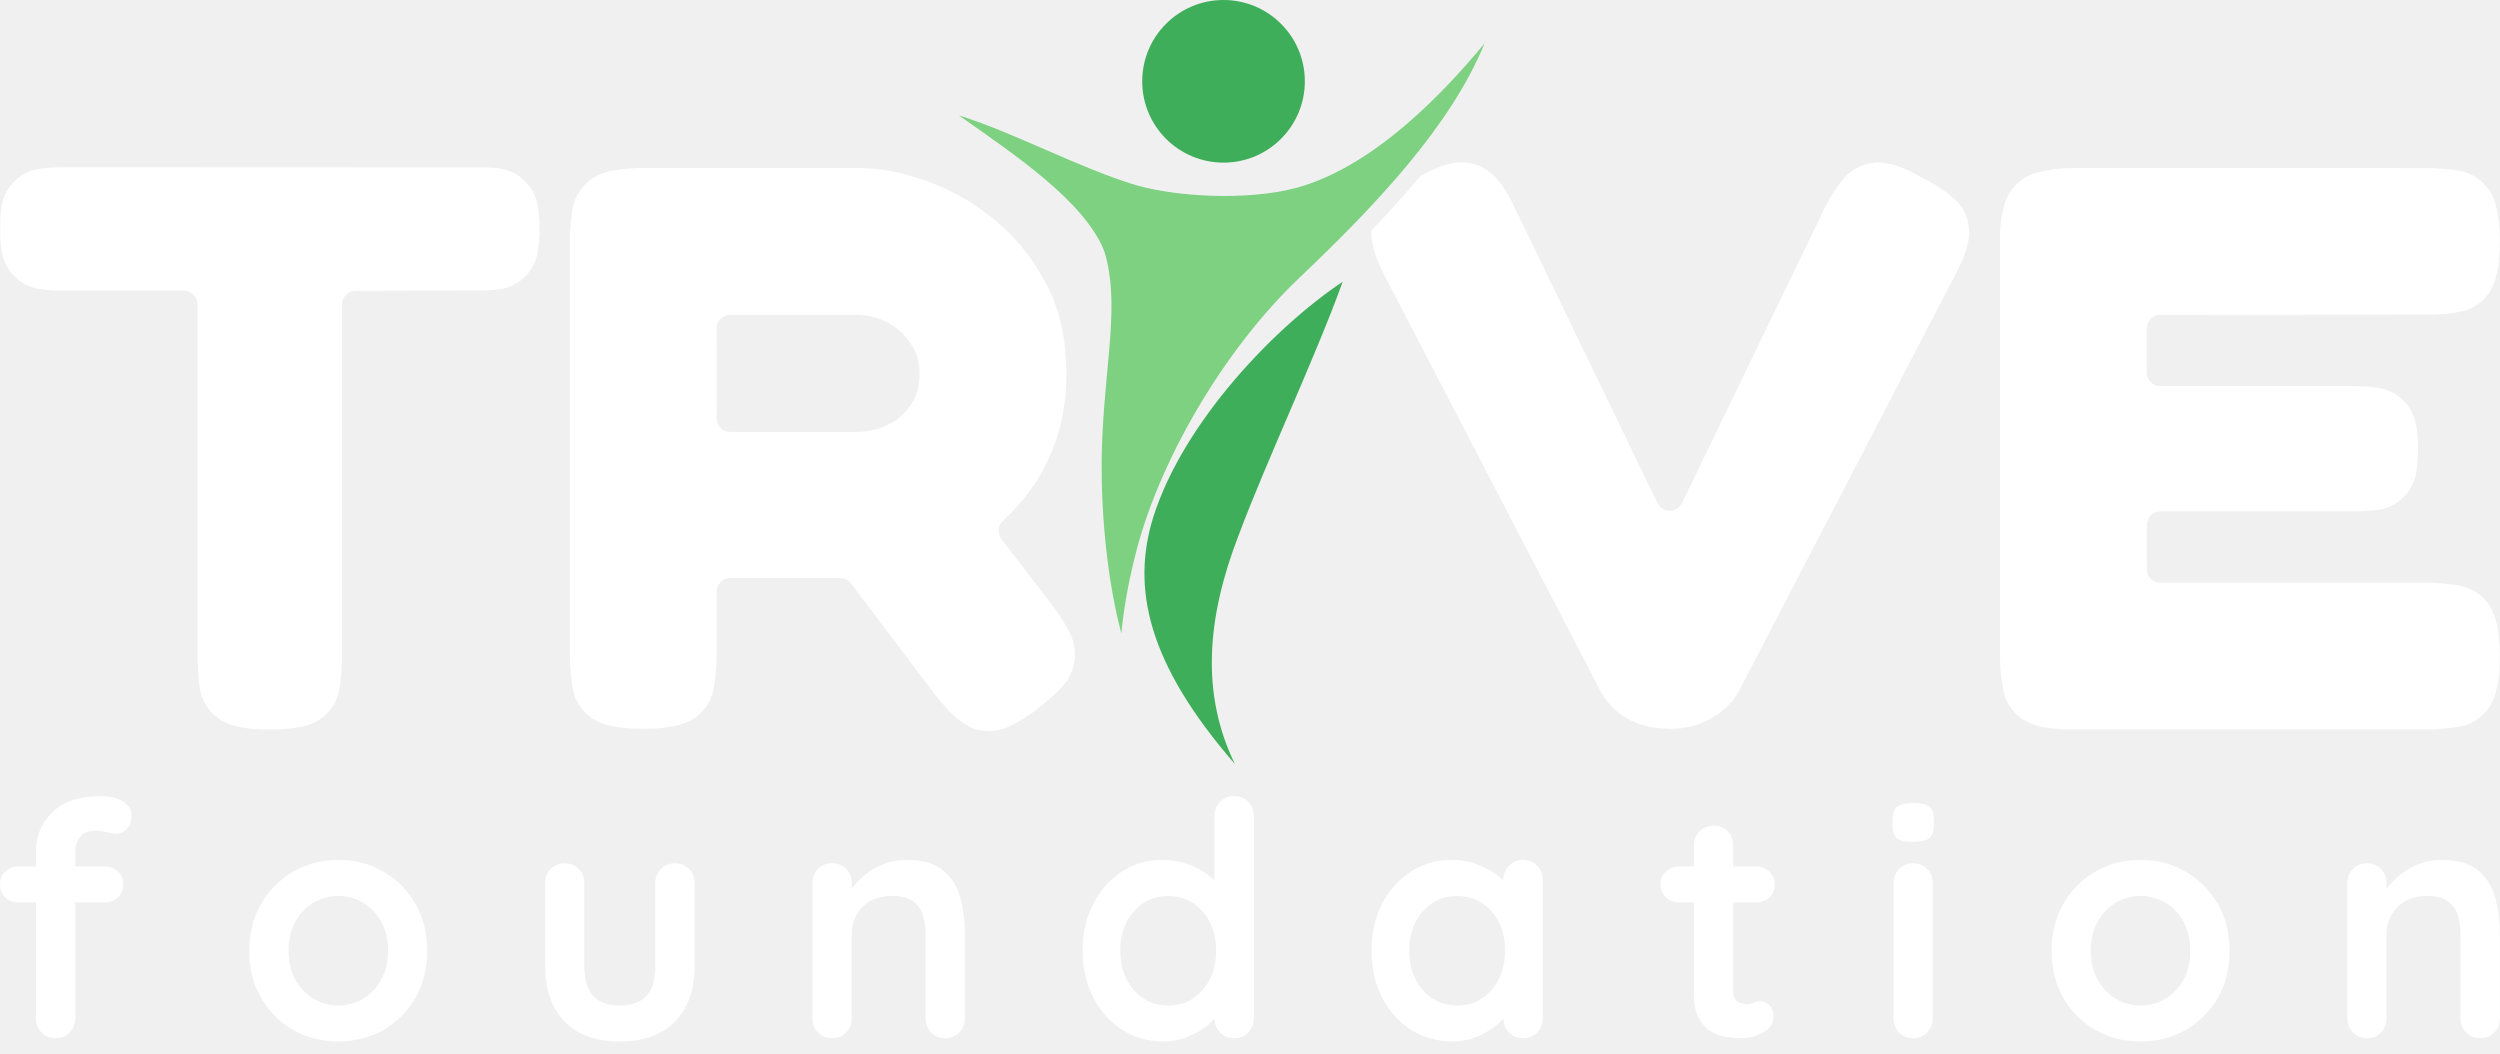
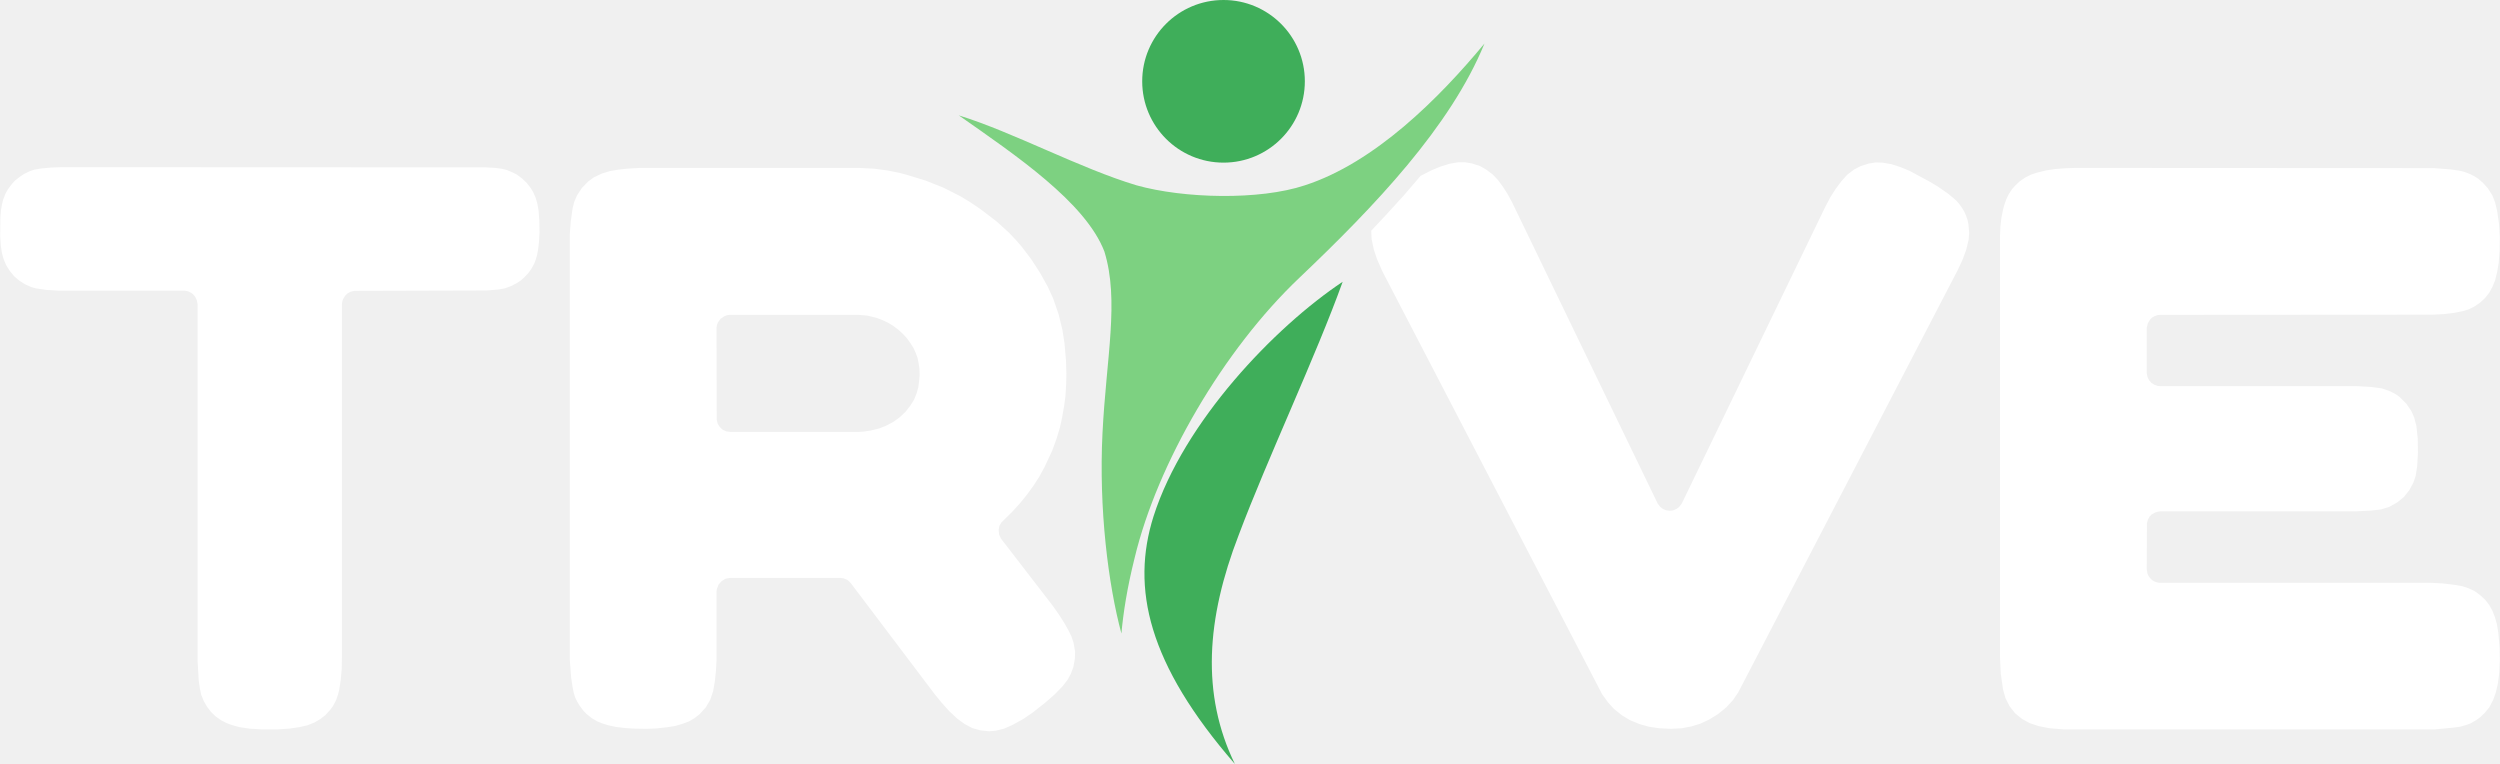
- <svg xmlns="http://www.w3.org/2000/svg" viewBox="221 173 1322 557" role="img" aria-label="Trivefoundation">
+ <svg xmlns="http://www.w3.org/2000/svg" viewBox="221 173 1322 404" role="img" aria-label="Trivefoundation">
  <path fill="#FFFFFF" d="M222.0,306.7L222.9,310.0L224.3,313.3L226.2,316.3L228.5,319.1L231.2,321.4L234.2,323.3L237.5,324.8L240.0,325.5L245.5,326.3L252.1,326.7L318.6,326.7L320.3,327.0L322.0,327.8L323.1,328.6L324.2,329.9L325.1,331.8L325.5,333.9L325.5,522.8L326.1,533.0L326.7,537.1L327.4,540.4L328.7,543.6L330.4,546.6L332.5,549.4L335.0,551.8L337.8,553.8L340.9,555.4L343.6,556.4L347.6,557.5L352.9,558.3L359.0,558.7L367.7,558.7L373.9,558.3L379.4,557.5L383.7,556.5L387.2,555.1L390.3,553.3L393.0,551.2L395.5,548.5L397.0,546.5L398.7,543.3L399.8,540.1L400.4,537.6L401.2,532.4L401.7,526.7L401.8,521.0L401.8,333.9L402.0,332.5L402.4,331.2L403.5,329.4L404.7,328.2L406.3,327.3L408.3,326.8L478.5,326.6L484.5,326.1L487.9,325.5L491.2,324.3L494.3,322.7L496.4,321.3L498.1,319.8L500.4,317.4L501.9,315.3L503.5,312.4L504.3,310.3L505.0,307.9L505.5,305.2L506.0,301.2L506.3,295.8L506.2,289.8L505.8,284.4L505.2,280.9L504.3,277.7L502.9,274.5L501.6,272.4L499.6,269.8L497.1,267.4L494.3,265.3L492.1,264.2L489.0,262.9L486.6,262.3L483.0,261.8L477.9,261.5L253.6,261.4L248.1,261.6L242.7,262.1L239.2,262.7L236.8,263.5L233.7,265.0L231.6,266.4L228.9,268.5L227.2,270.4L225.2,273.1L223.9,275.4L222.7,278.5L222.1,280.8L221.5,284.2L221.2,288.2L221.1,297.9L221.4,302.7ZM539.2,264.8L535.0,266.8L532.0,269.0L528.7,272.4L526.2,276.2L524.7,279.6L523.8,283.1L522.8,290.2L522.3,297.1L522.3,521.8L523.0,531.1L523.8,536.5L524.4,539.4L525.1,541.7L526.2,544.0L527.4,546.0L529.4,548.7L531.2,550.6L534.0,552.8L536.9,554.5L539.4,555.5L542.5,556.5L546.7,557.4L551.7,558.0L556.6,558.3L563.0,558.4L568.1,558.2L573.5,557.6L578.0,556.9L581.8,555.8L585.3,554.5L588.2,552.8L591.0,550.6L594.2,547.1L596.6,543.0L598.1,538.5L599.0,533.4L599.6,527.7L599.9,522.0L599.9,485.8L600.1,484.4L601.0,482.1L602.6,480.3L604.7,479.0L607.1,478.6L665.3,478.6L667.0,478.8L669.0,479.6L670.1,480.5L671.0,481.5L715.2,540.0L718.7,544.3L722.9,549.0L727.3,553.1L731.0,555.8L735.1,558.0L739.4,559.2L744.0,559.7L747.6,559.4L752.0,558.3L756.5,556.3L762.1,553.2L767.1,549.8L773.8,544.5L778.7,540.2L782.8,536.0L785.6,532.4L787.3,529.2L788.6,525.7L789.4,521.3L789.5,517.5L788.7,512.9L787.6,509.6L786.1,506.5L783.9,502.6L781.3,498.5L777.9,493.6L750.3,457.8L749.3,455.6L749.1,453.1L749.5,451.0L750.6,449.2L756.1,443.8L760.3,439.2L764.2,434.4L767.8,429.4L770.5,425.2L773.4,419.9L777.4,411.3L779.7,405.0L781.5,399.0L782.6,394.0L783.7,387.7L784.4,382.5L784.8,376.0L784.9,370.6L784.7,363.7L783.9,354.5L782.8,347.4L780.8,339.2L777.9,330.8L775.1,324.7L771.0,317.3L766.4,310.2L761.4,303.6L758.2,299.9L754.5,296.0L748.0,290.1L739.5,283.6L733.4,279.5L728.9,276.8L719.8,272.2L710.5,268.5L700.7,265.5L696.2,264.3L690.0,263.1L683.1,262.2L675.3,261.8L559.2,261.8L552.6,262.2L548.0,262.7L543.4,263.5ZM599.9,346.3L600.1,344.9L600.6,343.6L602.0,341.6L604.1,340.2L605.4,339.7L606.8,339.5L675.1,339.5L679.7,339.9L684.6,341.1L687.5,342.2L690.5,343.6L693.2,345.2L696.1,347.4L698.5,349.6L700.6,351.9L702.4,354.4L704.1,357.1L705.3,359.8L706.2,362.3L706.8,365.2L707.2,368.1L707.3,371.4L707.0,374.8L706.6,377.8L705.8,380.7L704.4,384.3L702.3,387.6L699.8,390.8L696.6,393.8L693.2,396.2L689.4,398.2L685.8,399.6L681.3,400.7L677.8,401.2L675.1,401.4L607.1,401.4L605.0,401.1L603.1,400.2L601.6,398.8L600.5,397.0L600.0,394.9ZM946.1,295.0L946.3,299.4L947.5,305.1L949.2,310.1L952.0,316.5L1068.2,540.1L1071.4,544.5L1074.5,547.9L1078.6,551.2L1082.9,553.8L1088.0,555.9L1093.0,557.3L1098.4,558.1L1104.5,558.4L1110.4,558.1L1115.5,557.1L1120.1,555.7L1124.8,553.5L1129.5,550.6L1133.8,547.1L1137.4,543.2L1140.2,539.1L1256.2,315.9L1258.9,310.1L1260.7,305.2L1262.0,299.9L1262.3,296.1L1261.9,291.5L1261.4,289.2L1260.6,286.9L1259.6,284.7L1258.3,282.6L1256.9,280.7L1255.3,278.9L1251.4,275.6L1245.8,271.7L1241.3,269.0L1230.7,263.3L1225.8,261.3L1221.1,259.8L1216.4,259.0L1212.8,258.9L1209.1,259.5L1204.8,260.9L1201.5,262.6L1197.8,265.4L1194.6,269.0L1191.7,272.9L1189.0,277.1L1186.1,282.6L1110.3,439.3L1109.0,441.0L1107.6,442.1L1105.7,442.9L1103.9,443.1L1101.9,442.8L1100.3,442.1L1098.9,441.0L1097.6,439.3L1020.6,280.0L1018.1,275.4L1015.7,271.7L1013.3,268.4L1010.4,265.3L1006.8,262.6L1003.6,260.8L999.3,259.4L995.6,258.8L992.1,258.8L987.5,259.6L982.7,261.1L978.1,263.0L972.2,266.0L963.1,276.6L953.8,286.8ZM1280.2,537.6L1281.5,542.2L1283.7,546.5L1286.6,550.2L1290.3,553.2L1294.3,555.4L1298.8,556.9L1304.8,558.1L1312.3,558.7L1508.5,558.7L1518.1,557.8L1521.8,557.3L1525.1,556.4L1527.5,555.5L1530.4,553.8L1532.5,552.3L1534.9,550.0L1537.3,547.1L1539.4,543.1L1540.8,539.2L1541.9,534.4L1542.6,528.8L1542.9,522.3L1542.8,515.2L1542.1,507.6L1541.4,503.2L1540.3,499.3L1539.0,496.0L1537.3,492.9L1535.1,490.1L1532.5,487.7L1529.6,485.6L1526.4,484.1L1523.1,483.0L1518.5,482.2L1512.5,481.5L1506.6,481.2L1363.1,481.2L1361.7,481.0L1360.3,480.5L1359.1,479.8L1358.1,478.8L1357.2,477.7L1356.6,476.4L1356.2,474.0L1356.3,449.6L1356.8,447.9L1357.6,446.3L1358.8,445.0L1360.7,444.0L1362.0,443.6L1363.4,443.4L1466.7,443.4L1474.7,443.0L1480.0,442.4L1484.5,441.0L1488.6,438.7L1492.2,435.8L1495.1,432.1L1497.2,428.2L1498.4,424.7L1499.2,419.6L1499.6,412.5L1499.5,405.0L1498.8,398.3L1497.6,393.7L1496.1,390.3L1493.4,386.4L1490.0,383.0L1488.1,381.6L1485.1,380.0L1480.6,378.4L1474.6,377.6L1467.5,377.2L1363.4,377.2L1362.0,377.1L1360.3,376.5L1358.6,375.4L1357.4,374.0L1356.6,372.4L1356.2,370.4L1356.2,346.3L1356.8,343.9L1358.1,341.8L1359.1,340.9L1360.3,340.2L1362.0,339.6L1363.4,339.5L1507.3,339.4L1513.2,339.1L1519.0,338.4L1523.0,337.6L1526.4,336.6L1529.6,335.0L1532.5,333.0L1535.1,330.6L1537.3,327.8L1539.0,324.7L1540.4,321.3L1541.5,316.8L1542.3,312.0L1542.8,305.7L1542.9,298.3L1542.5,291.5L1541.5,284.6L1540.4,280.0L1539.0,276.4L1536.6,272.6L1534.1,269.8L1531.6,267.6L1529.6,266.3L1527.3,265.1L1524.2,263.9L1521.8,263.3L1517.1,262.6L1508.1,261.9L1318.3,261.8L1312.7,262.0L1307.7,262.4L1303.0,263.1L1298.1,264.3L1295.1,265.3L1291.9,266.9L1289.0,268.9L1286.6,271.2L1284.9,273.1L1283.1,275.9L1282.0,278.2L1280.9,281.3L1280.1,284.3L1279.3,288.5L1278.8,293.0L1278.6,298.0L1278.6,520.8L1279.0,529.2Z" />
-   <path fill="#FFFFFF" d="M274.6 594Q278.4 594 282.1 595Q285.7 596.1 288.1 598.4Q290.5 600.8 290.5 604.6Q290.5 608.9 288 611.4Q285.5 613.9 282.2 613.9Q280.7 613.9 277.6 613.1Q274.4 612.3 271.5 612.3Q267.2 612.3 264.8 614.2Q262.5 616.1 261.6 618.7Q260.8 621.2 260.8 623.1V711.4Q260.8 715.9 257.8 719Q254.9 722 250.4 722Q245.9 722 243 719Q240 715.9 240 711.4V623.2Q240 611 248.7 602.5Q257.3 594 274.6 594ZM276.5 631.2Q280.7 631.2 283.4 633.9Q286.2 636.6 286.2 640.7Q286.2 644.9 283.4 647.5Q280.7 650.2 276.5 650.2H230.7Q226.5 650.2 223.8 647.5Q221 644.9 221 640.7Q221 636.6 223.8 633.9Q226.5 631.2 230.7 631.2ZM446.9 675.8Q446.9 690 440.6 700.8Q434.3 711.6 423.7 717.7Q413 723.7 399.9 723.7Q386.7 723.7 376.1 717.7Q365.5 711.6 359.2 700.8Q352.8 690 352.8 675.8Q352.8 661.6 359.2 650.8Q365.5 640 376.1 633.9Q386.7 627.7 399.9 627.7Q413 627.7 423.7 633.9Q434.3 640 440.6 650.8Q446.9 661.6 446.9 675.8ZM426.2 675.8Q426.2 667 422.6 660.5Q419.1 654 413.1 650.4Q407.2 646.8 399.9 646.8Q392.6 646.8 386.7 650.4Q380.7 654 377.1 660.5Q373.6 667 373.6 675.8Q373.6 684.5 377.1 691Q380.7 697.4 386.7 701.1Q392.6 704.7 399.9 704.7Q407.2 704.7 413.1 701.1Q419.1 697.4 422.6 691Q426.2 684.5 426.2 675.8ZM577.9 629.5Q582.4 629.5 585.4 632.5Q588.3 635.5 588.3 640V683.9Q588.3 702.3 578.1 713Q567.9 723.7 548.7 723.7Q529.5 723.7 519.4 713Q509.3 702.3 509.3 683.9V640Q509.3 635.5 512.2 632.5Q515.1 629.5 519.6 629.5Q524.1 629.5 527.1 632.5Q530 635.5 530 640V683.9Q530 694.5 534.7 699.6Q539.4 704.7 548.7 704.7Q558.2 704.7 562.9 699.6Q567.5 694.5 567.5 683.9V640Q567.5 635.5 570.5 632.5Q573.4 629.5 577.9 629.5ZM700.1 627.7Q712.9 627.7 719.5 633.1Q726.2 638.5 728.7 647.4Q731.2 656.3 731.2 667.2V711.4Q731.2 715.9 728.3 719Q725.3 722 720.8 722Q716.3 722 713.4 719Q710.5 715.9 710.5 711.4V667.2Q710.5 661.5 709 656.9Q707.5 652.3 703.7 649.5Q699.9 646.8 692.8 646.8Q685.9 646.8 681.1 649.5Q676.4 652.3 673.9 656.9Q671.4 661.5 671.4 667.2V711.4Q671.4 715.9 668.4 719Q665.5 722 661 722Q656.5 722 653.6 719Q650.6 715.9 650.6 711.4V640Q650.6 635.5 653.6 632.5Q656.5 629.5 661 629.5Q665.5 629.5 668.4 632.5Q671.4 635.5 671.4 640V647.5L668.8 646.9Q670.3 644 673.3 640.6Q676.2 637.2 680.2 634.3Q684.2 631.4 689.2 629.6Q694.2 627.7 700.1 627.7ZM873.6 594Q878.1 594 881.1 596.9Q884 599.9 884 604.6V711.4Q884 715.9 881.1 719Q878.1 722 873.6 722Q869.1 722 866.2 719Q863.2 715.9 863.2 711.4V703L867 704.5Q867 706.8 864.6 710Q862.2 713.2 858.1 716.3Q853.9 719.4 848.3 721.6Q842.7 723.7 836.1 723.7Q824.2 723.7 814.5 717.6Q804.8 711.4 799.2 700.6Q793.5 689.8 793.5 675.8Q793.5 661.6 799.2 650.8Q804.8 640 814.3 633.9Q823.8 627.7 835.4 627.7Q842.8 627.7 849.1 630Q855.3 632.2 859.9 635.7Q864.5 639.2 867 642.7Q869.5 646.2 869.5 648.7L863.2 650.9V604.6Q863.2 600.1 866.2 597Q869.1 594 873.6 594ZM838.7 704.7Q846.3 704.7 852 700.9Q857.7 697.1 860.9 690.5Q864.1 683.9 864.1 675.8Q864.1 667.5 860.9 660.9Q857.7 654.4 852 650.6Q846.3 646.8 838.7 646.8Q831.2 646.8 825.5 650.6Q819.8 654.4 816.6 660.9Q813.4 667.5 813.4 675.8Q813.4 683.9 816.6 690.5Q819.8 697.1 825.5 700.9Q831.2 704.7 838.7 704.7ZM1026.4 627.7Q1030.9 627.7 1033.8 630.7Q1036.8 633.6 1036.8 638.3V711.4Q1036.8 715.9 1033.8 719Q1030.9 722 1026.4 722Q1021.9 722 1019 719Q1016 715.9 1016 711.4V703L1019.8 704.5Q1019.8 706.8 1017.4 710Q1015 713.2 1010.8 716.3Q1006.7 719.4 1001.1 721.6Q995.4 723.7 988.9 723.7Q976.9 723.7 967.2 717.6Q957.6 711.4 951.9 700.6Q946.3 689.8 946.3 675.8Q946.3 661.6 951.9 650.8Q957.6 640 967.1 633.9Q976.6 627.7 988.2 627.7Q995.6 627.7 1001.8 630Q1008.1 632.2 1012.6 635.7Q1017.2 639.2 1019.7 642.7Q1022.2 646.2 1022.2 648.7L1016 650.9V638.3Q1016 633.8 1019 630.8Q1021.9 627.7 1026.4 627.7ZM991.5 704.7Q999.1 704.7 1004.8 700.9Q1010.5 697.1 1013.7 690.5Q1016.9 683.9 1016.9 675.8Q1016.9 667.5 1013.7 660.9Q1010.5 654.4 1004.8 650.6Q999.1 646.8 991.5 646.8Q984 646.8 978.3 650.6Q972.6 654.4 969.4 660.9Q966.2 667.5 966.2 675.8Q966.2 683.9 969.4 690.5Q972.6 697.1 978.3 700.9Q984 704.7 991.5 704.7ZM1108.8 631.2H1149.8Q1153.9 631.2 1156.7 634Q1159.5 636.7 1159.5 640.9Q1159.5 644.9 1156.7 647.5Q1153.9 650.2 1149.8 650.2H1108.8Q1104.6 650.2 1101.9 647.5Q1099.1 644.7 1099.1 640.5Q1099.1 636.6 1101.9 633.9Q1104.6 631.2 1108.8 631.2ZM1127.3 609.6Q1131.8 609.6 1134.6 612.6Q1137.5 615.6 1137.5 620.1V697.1Q1137.5 699.5 1138.4 701.1Q1139.4 702.6 1141 703.3Q1142.7 704 1144.6 704Q1146.7 704 1148.4 703.2Q1150.1 702.5 1152.4 702.5Q1154.8 702.5 1156.8 704.7Q1158.8 707 1158.8 710.9Q1158.8 715.8 1153.5 718.9Q1148.2 722 1142.2 722Q1138.5 722 1134.1 721.4Q1129.7 720.8 1125.8 718.5Q1121.9 716.1 1119.3 711.3Q1116.7 706.4 1116.7 698V620.1Q1116.7 615.6 1119.8 612.6Q1122.8 609.6 1127.3 609.6ZM1243 711.4Q1243 715.9 1240.1 719Q1237.2 722 1232.7 722Q1228.2 722 1225.2 719Q1222.3 715.9 1222.3 711.4V640Q1222.3 635.5 1225.2 632.5Q1228.2 629.5 1232.7 629.5Q1237.2 629.5 1240.1 632.5Q1243 635.5 1243 640ZM1232.5 618.2Q1226.6 618.2 1224.2 616.3Q1221.8 614.4 1221.8 609.6V606.3Q1221.8 601.3 1224.5 599.5Q1227.1 597.6 1232.7 597.6Q1238.7 597.6 1241.1 599.5Q1243.6 601.4 1243.6 606.3V609.6Q1243.6 614.6 1241 616.4Q1238.4 618.2 1232.5 618.2ZM1400 675.8Q1400 690 1393.7 700.8Q1387.3 711.6 1376.7 717.7Q1366.1 723.7 1352.9 723.7Q1339.8 723.7 1329.1 717.7Q1318.5 711.6 1312.2 700.8Q1305.9 690 1305.9 675.8Q1305.9 661.6 1312.2 650.8Q1318.5 640 1329.1 633.9Q1339.8 627.7 1352.9 627.7Q1366.1 627.7 1376.7 633.9Q1387.3 640 1393.7 650.8Q1400 661.6 1400 675.8ZM1379.2 675.8Q1379.2 667 1375.7 660.5Q1372.1 654 1366.2 650.4Q1360.2 646.8 1352.9 646.8Q1345.7 646.8 1339.7 650.4Q1333.7 654 1330.2 660.5Q1326.6 667 1326.6 675.8Q1326.6 684.5 1330.2 691Q1333.7 697.4 1339.7 701.1Q1345.7 704.7 1352.9 704.7Q1360.2 704.7 1366.2 701.1Q1372.1 697.4 1375.7 691Q1379.2 684.5 1379.2 675.8ZM1511.8 627.7Q1524.6 627.7 1531.2 633.1Q1537.9 638.5 1540.4 647.4Q1542.9 656.3 1542.9 667.2V711.4Q1542.9 715.9 1540 719Q1537 722 1532.5 722Q1528 722 1525.1 719Q1522.1 715.9 1522.1 711.4V667.2Q1522.1 661.5 1520.7 656.9Q1519.2 652.3 1515.4 649.5Q1511.6 646.8 1504.5 646.8Q1497.6 646.8 1492.8 649.5Q1488.1 652.3 1485.6 656.9Q1483 661.5 1483 667.2V711.4Q1483 715.9 1480.1 719Q1477.2 722 1472.7 722Q1468.2 722 1465.2 719Q1462.3 715.9 1462.3 711.4V640Q1462.3 635.5 1465.2 632.5Q1468.2 629.5 1472.7 629.5Q1477.2 629.5 1480.1 632.5Q1483 635.5 1483 640V647.5L1480.5 646.9Q1482 644 1484.9 640.6Q1487.9 637.2 1491.9 634.3Q1495.8 631.4 1500.9 629.6Q1505.9 627.7 1511.8 627.7Z" />
  <path fill="#7DD181" d="M728.0,234.0C757.0,243.0 792.0,262.0 822.0,271.0C847.0,278.0 887.0,279.0 911.0,271.0C948.0,259.0 982.0,225.0 1006.0,196.0C988.0,240.0 948.0,282.0 908.0,320.0C868.0,358.0 833.0,418.0 821.0,468.0C817.0,484.0 815.0,497.0 814.0,508.0C807.0,482.0 802.0,442.0 804.0,402.0C806.0,362.0 813.0,332.0 805.0,306.0C795.0,280.0 758.0,255.0 728.0,234.0Z" />
  <circle fill="#3FAE5A" cx="868.0" cy="216" r="43" />
  <path fill="#3FAE5A" d="M931.0,322.0C895.0,346.0 847.0,396.0 831.0,446.0C819.0,484.0 828.0,524.0 874.0,577.0C856.0,540.0 859.0,500.0 876.0,456.0C891.0,416.0 917.0,361.0 931.0,322.0Z" />
</svg>
